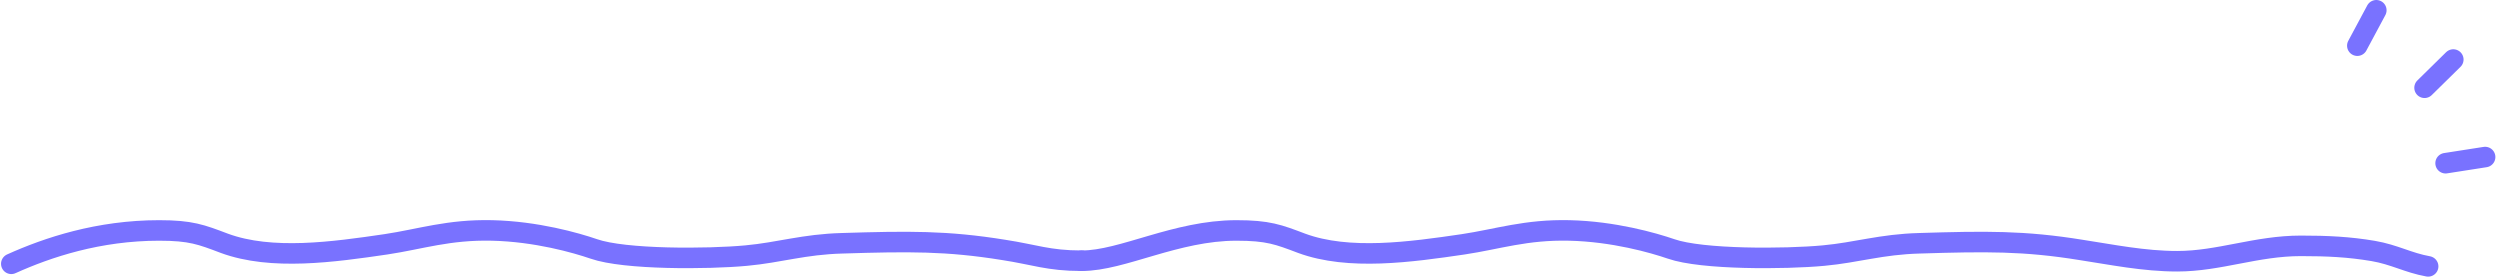
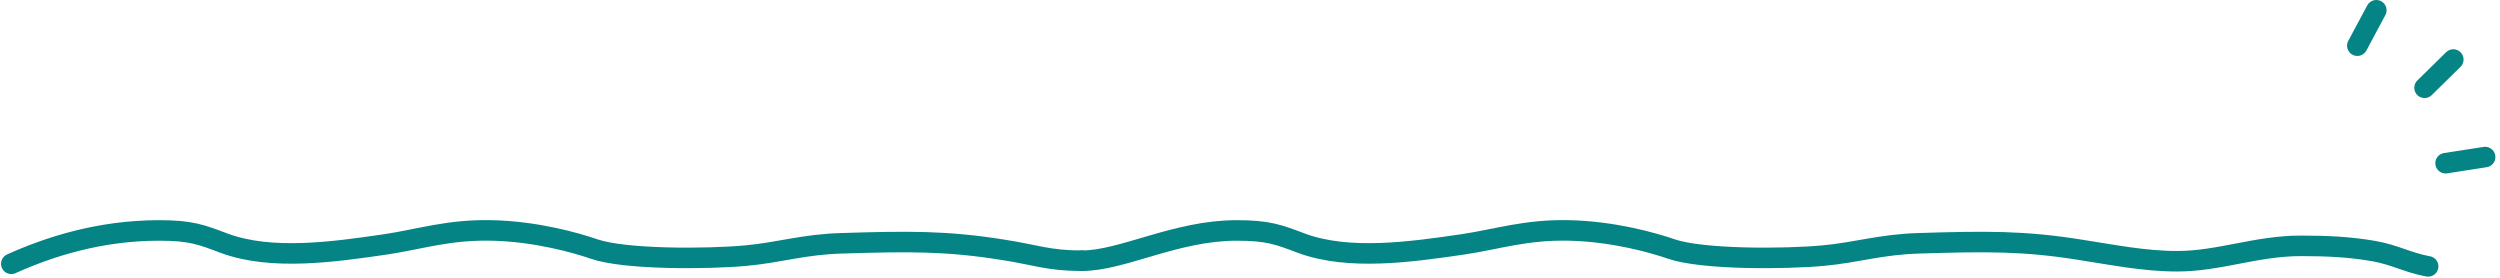
<svg xmlns="http://www.w3.org/2000/svg" version="1.1" id="Layer_1" x="0px" y="0px" viewBox="0 0 487.1 54" style="enable-background:new 0 0 487.1 54;" xml:space="preserve">
  <style type="text/css">
- 	.st0{fill:none;stroke:#7972ff;stroke-width:4;stroke-linecap:round;stroke-linejoin:round;}
+ 	.st0{fill:none;stroke:#048484;stroke-width:4;stroke-linecap:round;stroke-linejoin:round;}
</style>
  <path class="st0" d="M210.8,50.8c7.9,0,18.3-5.9,30.1-5.9c6.2,0,8.2,0.8,12.7,2.5c9.2,3.4,21.3,1.7,31.5,0.2  c6.7-1,12.2-2.9,20.7-2.7c8.6,0.2,16.3,2.4,19.8,3.6c6,2.1,22.2,2,29.7,1.3c6.5-0.6,11.2-2.2,18.7-2.4c12.9-0.4,20.4-0.5,31.5,1.3  c5.9,0.9,12.2,2.2,18.7,2.2c8.2,0,15.4-3,24.1-3c5.1,0,9.4,0.2,14.1,1c4.1,0.7,6.8,2.3,10.7,3" />
  <path class="st0" d="M2.2,51.4c7.1-3.2,17-6.5,28.8-6.5c6.2,0,8.2,0.8,12.7,2.5c9.2,3.4,21.3,1.7,31.5,0.2c6.7-1,12.2-2.9,20.7-2.7  c8.6,0.2,16.3,2.4,19.8,3.6c6,2.1,22.2,2,29.7,1.3c6.5-0.6,11.2-2.2,18.7-2.4c12.9-0.4,20.4-0.5,31.5,1.3c5.9,0.9,8.7,2.1,15.1,2.1" />
  <path class="st0" d="M459.3,8.9l3.7-6.9" />
  <path class="st0" d="M472.4,17.1l5.6-5.5" />
  <path class="st0" d="M476.5,31.8l7.7-1.2" />
</svg>
